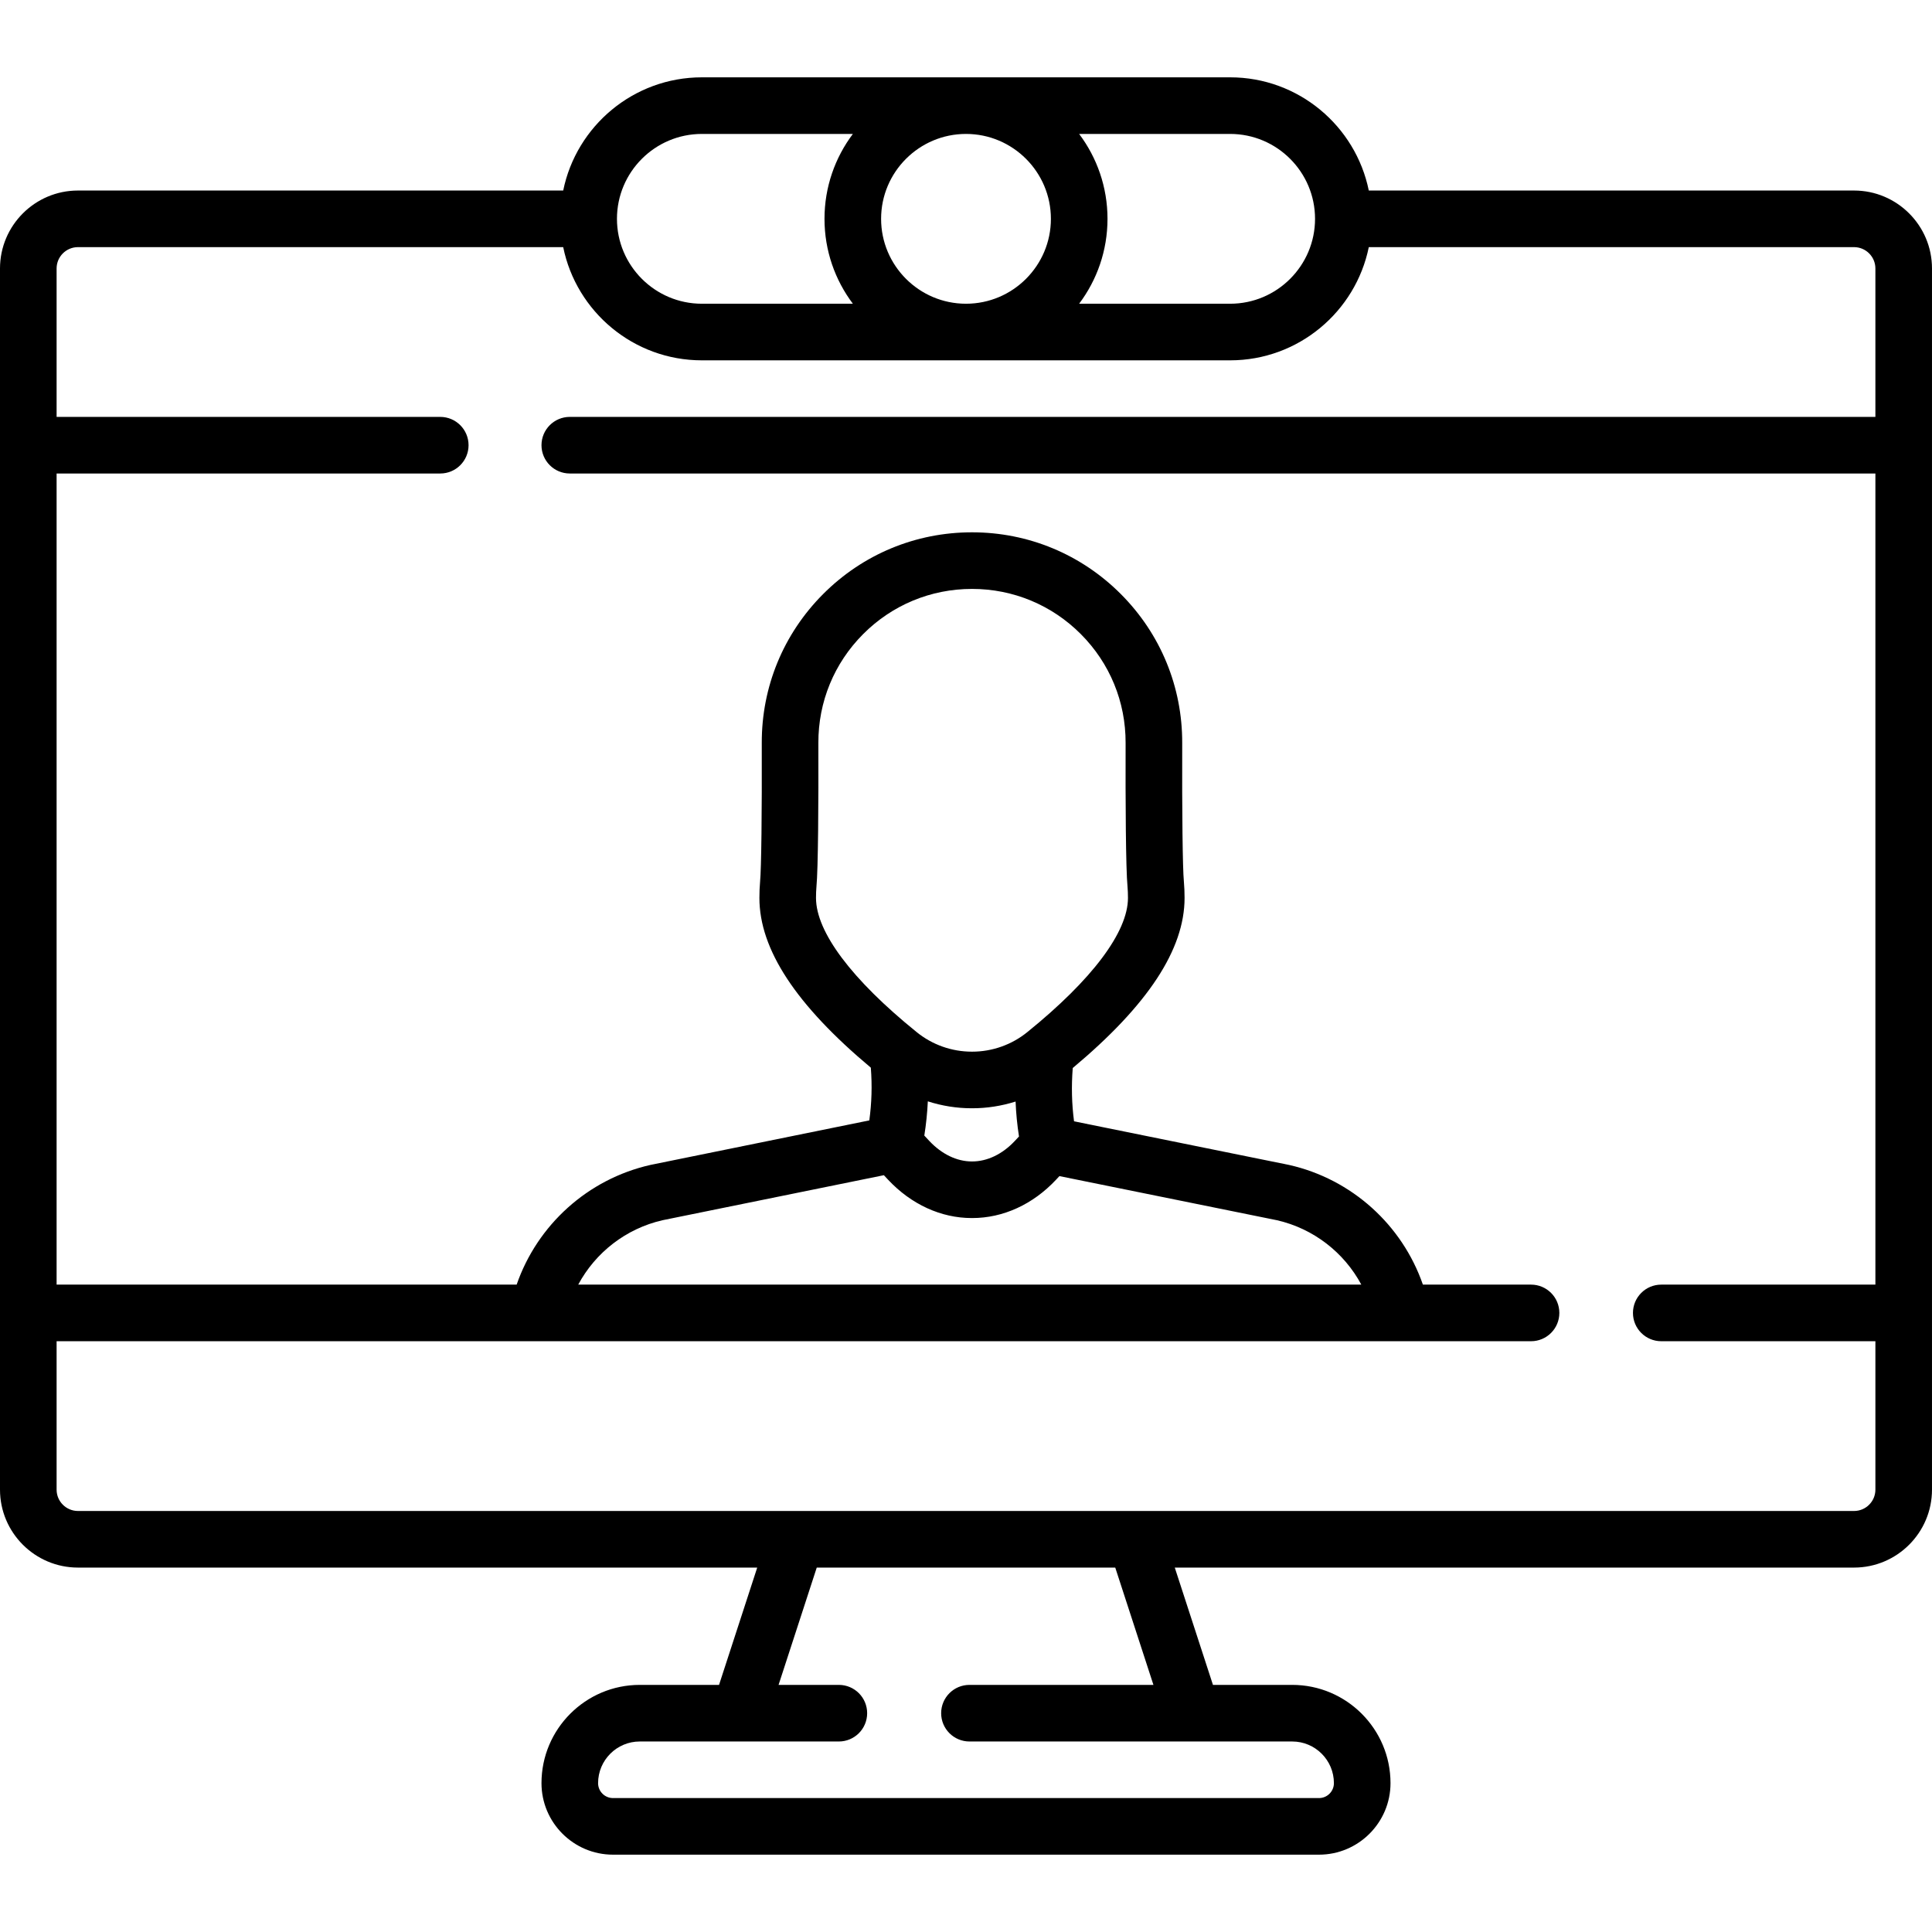
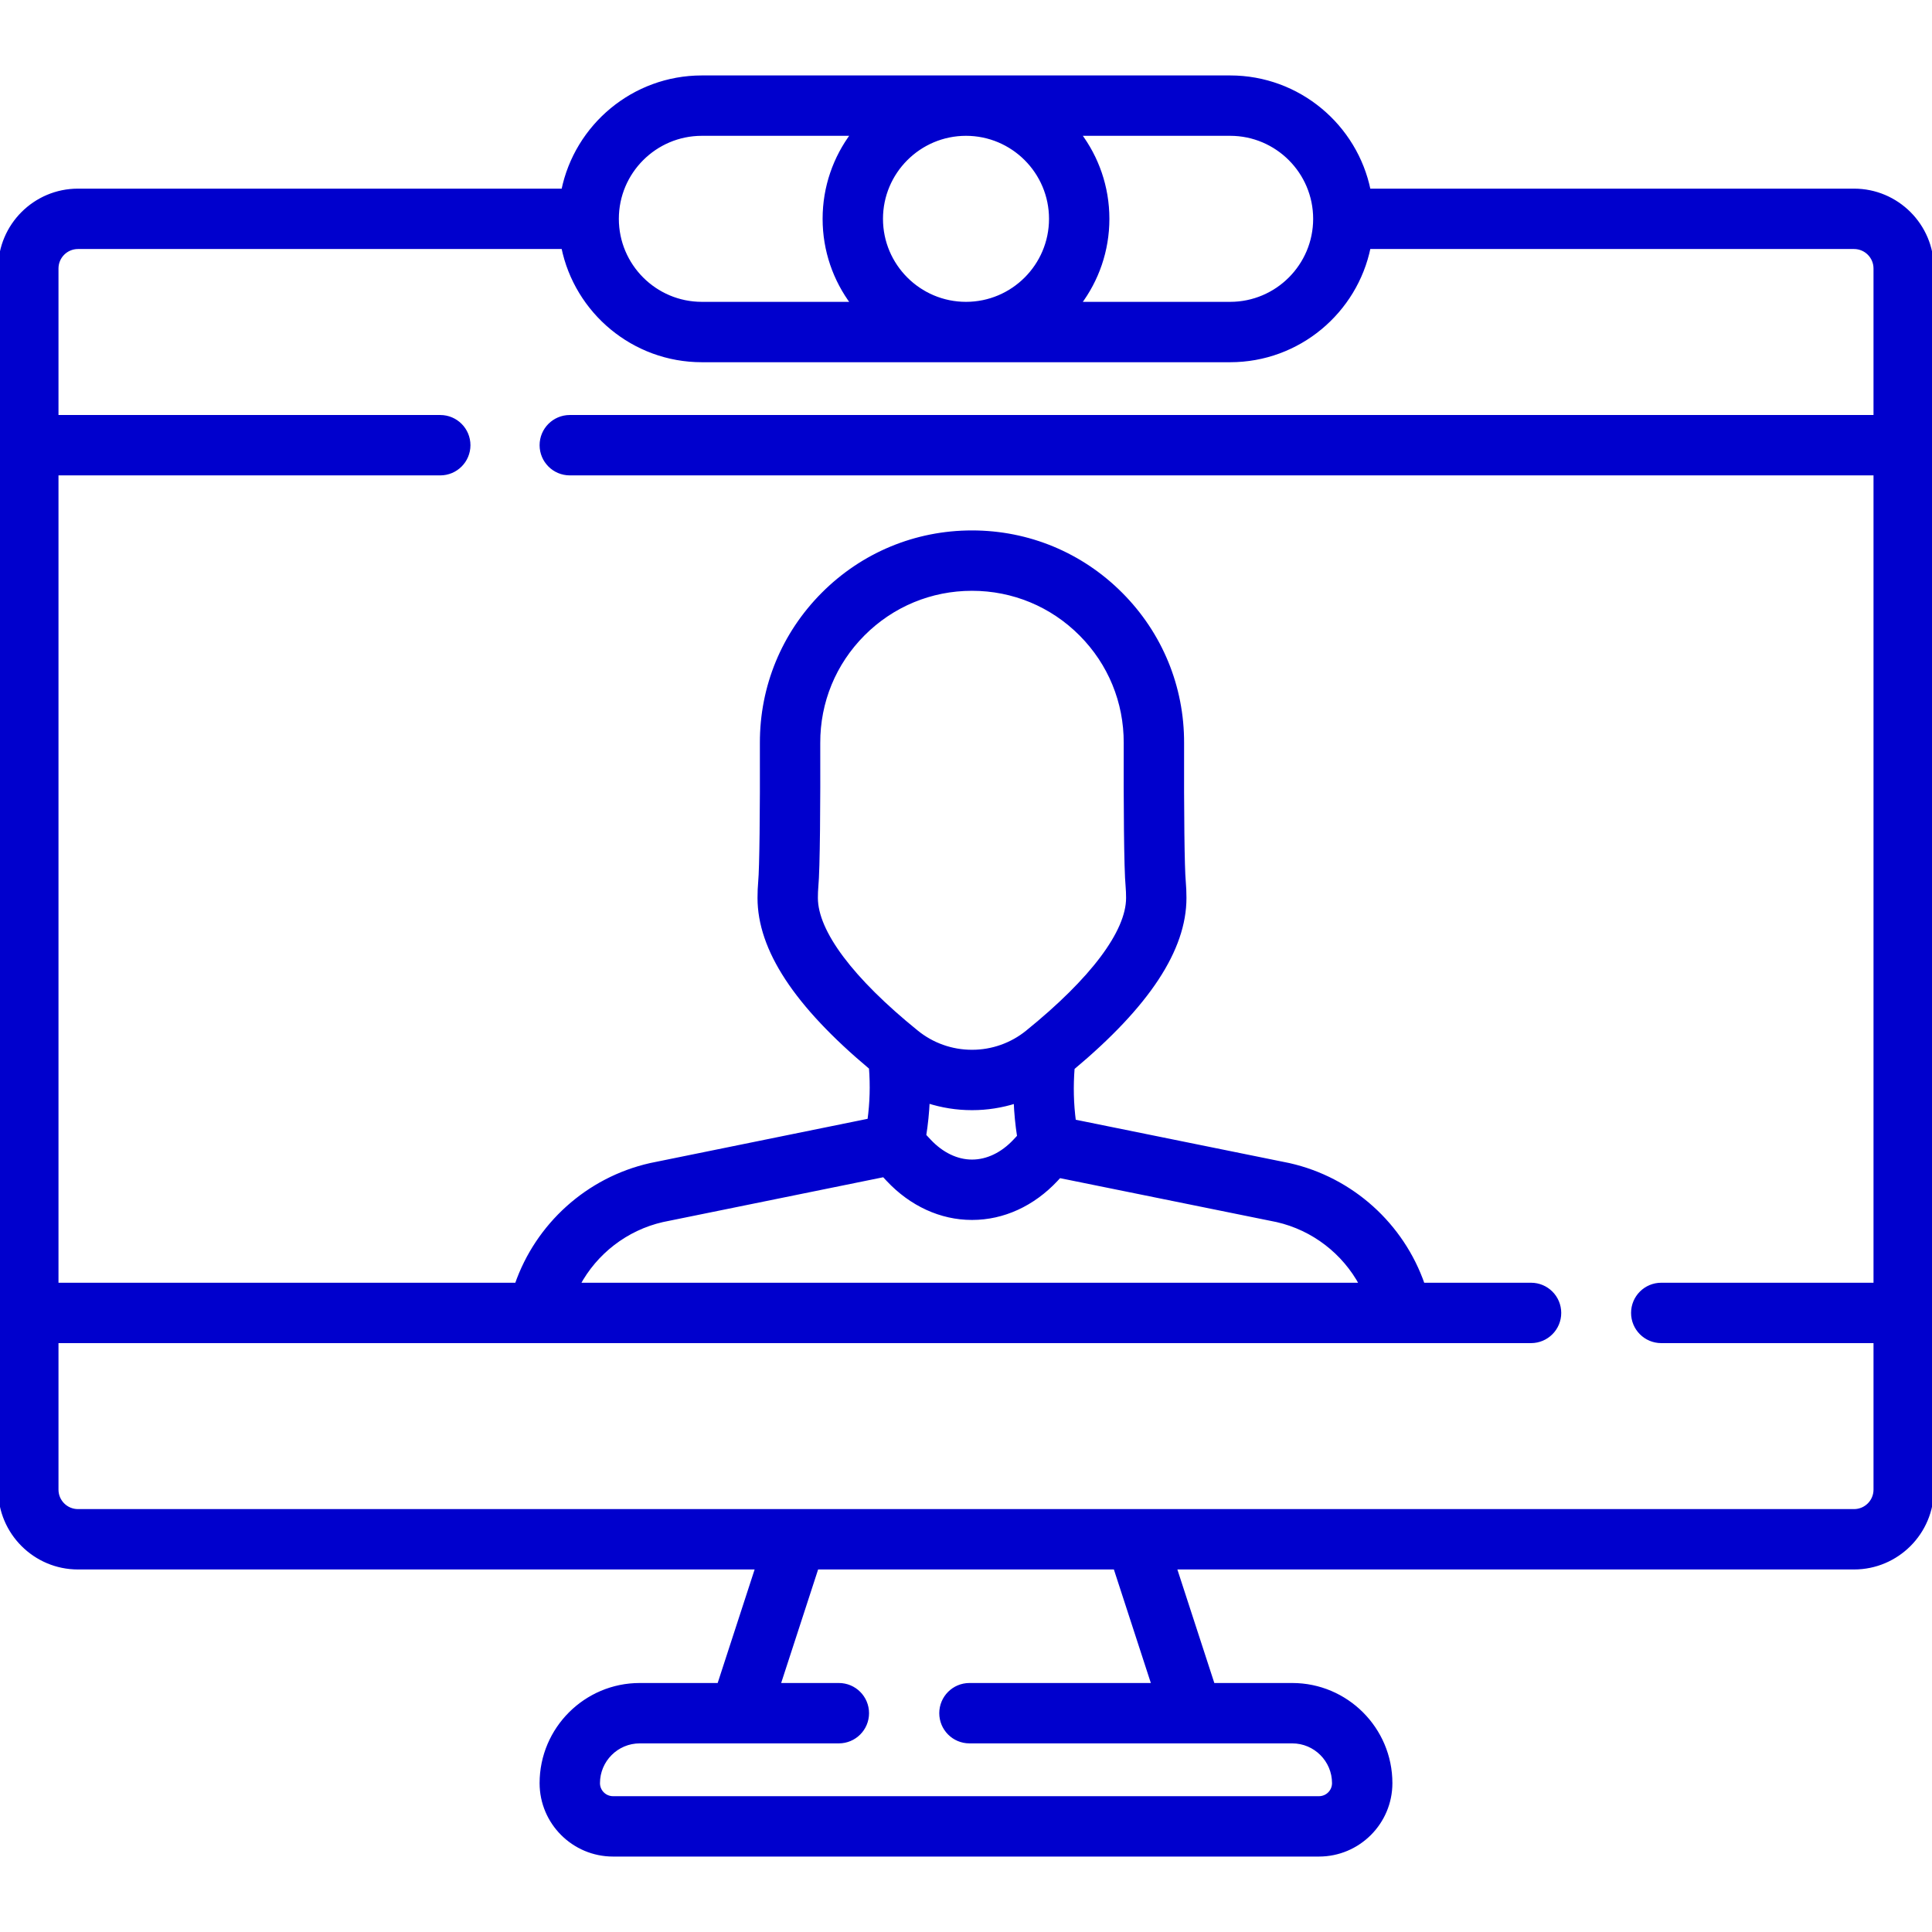
<svg xmlns="http://www.w3.org/2000/svg" id="Layer_1" enable-background="new 0 0 512 512" height="512" viewBox="0 0 512 512" width="512">
  <g>
-     <path d="m491.343 50.493h-128.598c-3.484-17.096-18.635-30-36.745-30h-140c-18.11 0-33.261 12.904-36.745 30h-128.598c-11.39 0-20.657 9.266-20.657 20.654v323.625c0 11.389 9.267 20.654 20.657 20.654h180.014l-10.118 31.086h-21.01c-14.36 0-26.044 11.682-26.044 26.041 0 10.451 8.504 18.954 18.956 18.954h187.088c10.452 0 18.956-8.502 18.956-18.954 0-14.359-11.684-26.041-26.044-26.041h-21.01l-10.118-31.086h180.014c11.391 0 20.657-9.266 20.657-20.654v-323.625c.002-11.388-9.265-20.654-20.655-20.654zm-205.363-15h40.02c12.406 0 22.5 10.093 22.5 22.5s-10.094 22.5-22.5 22.5h-40.02c4.719-6.272 7.52-14.064 7.52-22.5s-2.801-16.228-7.52-22.5zm-29.98 0c12.406 0 22.5 10.093 22.5 22.5s-10.094 22.5-22.5 22.5-22.5-10.093-22.5-22.5 10.094-22.5 22.5-22.5zm-70 0h40.02c-4.719 6.272-7.52 14.064-7.52 22.5s2.801 16.228 7.52 22.5h-40.02c-12.406 0-22.5-10.093-22.5-22.5s10.094-22.5 22.5-22.5zm156.456 426.02c6.09 0 11.044 4.953 11.044 11.041 0 2.18-1.774 3.954-3.956 3.954h-187.088c-2.182 0-3.956-1.773-3.956-3.954 0-6.088 4.954-11.041 11.044-11.041h52.761c4.143 0 7.5-3.358 7.5-7.5s-3.357-7.5-7.5-7.5h-15.976l10.118-31.086h79.107l10.118 31.086h-48.757c-4.143 0-7.5 3.358-7.5 7.5s3.357 7.5 7.5 7.5zm154.544-351.031h-346c-4.143 0-7.5 3.358-7.5 7.5s3.357 7.5 7.5 7.5h346v214.956h-56.75c-4.143 0-7.5 3.358-7.5 7.5s3.357 7.5 7.5 7.5h56.75v39.334c0 3.118-2.538 5.654-5.657 5.654h-470.686c-3.119 0-5.657-2.537-5.657-5.654v-39.334h390.743c4.143 0 7.5-3.358 7.5-7.5s-3.357-7.5-7.5-7.5h-28.662c-5.478-15.807-18.833-27.954-35.427-31.708-.054-.013-.108-.024-.163-.035l-56.858-11.534c-.607-4.64-.725-9.254-.345-14.126 19.929-16.666 29.635-31.432 29.635-45.075 0-1.479-.06-2.936-.188-4.425-.32-3.264-.501-18.313-.438-36.598.051-14.898-5.716-28.918-16.236-39.477-10.53-10.568-24.546-16.39-39.465-16.392-.003 0-.006 0-.009 0-14.92 0-28.938 5.82-39.47 16.387-10.524 10.559-16.292 24.581-16.241 39.483.063 18.295-.118 33.357-.445 36.703-.12 1.359-.181 2.812-.181 4.318 0 13.625 9.676 28.366 29.528 44.984.369 4.766.236 9.276-.401 13.974l-57.879 11.774c-.054.011-.107.022-.161.035-16.592 3.757-29.944 15.906-35.419 31.712h-121.918v-214.956h101.673c4.143 0 7.5-3.358 7.5-7.5s-3.357-7.5-7.5-7.5h-101.673v-39.335c0-3.118 2.538-5.654 5.657-5.654h128.597c3.484 17.096 18.635 30 36.745 30h140c18.11 0 33.261-12.904 36.745-30h128.597c3.119 0 5.657 2.537 5.657 5.654v39.335zm-280.124 86.404c-.037-10.885 4.177-21.128 11.865-28.842 7.698-7.723 17.941-11.976 28.846-11.976h.007c10.902.002 21.146 4.256 28.842 11.98 7.686 7.713 11.898 17.955 11.861 28.837-.053 15.381.054 33.471.502 38.019.082.971.124 1.999.124 3.056 0 9.014-9.467 21.637-26.671 35.558-4.113 3.344-9.295 5.185-14.628 5.185-.016 0-.032 0-.048 0-5.372.002-10.536-1.836-14.683-5.21-17.182-13.9-26.644-26.52-26.644-35.533 0-1.069.041-2.08.115-2.928.458-4.654.565-22.756.512-38.146zm53.169 104.29c-.371.4-.746.802-1.124 1.203-3.28 3.495-7.276 5.418-11.297 5.418-.021 0-.043 0-.065 0-3.988 0-7.993-1.928-11.293-5.447-.442-.469-.88-.939-1.313-1.408.486-3.058.789-6.065.93-9.073 3.74 1.201 7.662 1.833 11.621 1.833h.15c3.916 0 7.791-.614 11.486-1.781.125 3.094.419 6.161.905 9.255zm-35.808 10.263c.367.396.73.793 1.102 1.186 6.152 6.561 14.04 10.171 22.18 10.171h.146c8.169 0 16.049-3.604 22.182-10.14.306-.324.605-.651.908-.977l57.669 11.699c9.688 2.216 17.777 8.557 22.339 17.06h-207.527c4.561-8.505 12.649-14.848 22.338-17.065z" />
+     <path stroke="mediumblue" fill="mediumblue" d="m491.343 50.493h-128.598c-3.484-17.096-18.635-30-36.745-30h-140c-18.11 0-33.261 12.904-36.745 30h-128.598c-11.39 0-20.657 9.266-20.657 20.654v323.625c0 11.389 9.267 20.654 20.657 20.654h180.014l-10.118 31.086h-21.01c-14.36 0-26.044 11.682-26.044 26.041 0 10.451 8.504 18.954 18.956 18.954h187.088c10.452 0 18.956-8.502 18.956-18.954 0-14.359-11.684-26.041-26.044-26.041h-21.01l-10.118-31.086h180.014c11.391 0 20.657-9.266 20.657-20.654v-323.625c.002-11.388-9.265-20.654-20.655-20.654zm-205.363-15h40.02c12.406 0 22.5 10.093 22.5 22.5s-10.094 22.5-22.5 22.5h-40.02c4.719-6.272 7.52-14.064 7.52-22.5s-2.801-16.228-7.52-22.5zm-29.98 0c12.406 0 22.5 10.093 22.5 22.5s-10.094 22.5-22.5 22.5-22.5-10.093-22.5-22.5 10.094-22.5 22.5-22.5zm-70 0h40.02c-4.719 6.272-7.52 14.064-7.52 22.5s2.801 16.228 7.52 22.5h-40.02c-12.406 0-22.5-10.093-22.5-22.5s10.094-22.5 22.5-22.5zm156.456 426.02c6.09 0 11.044 4.953 11.044 11.041 0 2.18-1.774 3.954-3.956 3.954h-187.088c-2.182 0-3.956-1.773-3.956-3.954 0-6.088 4.954-11.041 11.044-11.041h52.761c4.143 0 7.5-3.358 7.5-7.5s-3.357-7.5-7.5-7.5h-15.976l10.118-31.086h79.107l10.118 31.086h-48.757c-4.143 0-7.5 3.358-7.5 7.5s3.357 7.5 7.5 7.5zm154.544-351.031h-346c-4.143 0-7.5 3.358-7.5 7.5s3.357 7.5 7.5 7.5h346v214.956h-56.75c-4.143 0-7.5 3.358-7.5 7.5s3.357 7.5 7.5 7.5h56.75v39.334c0 3.118-2.538 5.654-5.657 5.654h-470.686c-3.119 0-5.657-2.537-5.657-5.654v-39.334h390.743c4.143 0 7.5-3.358 7.5-7.5s-3.357-7.5-7.5-7.5h-28.662c-5.478-15.807-18.833-27.954-35.427-31.708-.054-.013-.108-.024-.163-.035l-56.858-11.534c-.607-4.64-.725-9.254-.345-14.126 19.929-16.666 29.635-31.432 29.635-45.075 0-1.479-.06-2.936-.188-4.425-.32-3.264-.501-18.313-.438-36.598.051-14.898-5.716-28.918-16.236-39.477-10.53-10.568-24.546-16.39-39.465-16.392-.003 0-.006 0-.009 0-14.92 0-28.938 5.82-39.47 16.387-10.524 10.559-16.292 24.581-16.241 39.483.063 18.295-.118 33.357-.445 36.703-.12 1.359-.181 2.812-.181 4.318 0 13.625 9.676 28.366 29.528 44.984.369 4.766.236 9.276-.401 13.974l-57.879 11.774c-.054.011-.107.022-.161.035-16.592 3.757-29.944 15.906-35.419 31.712h-121.918v-214.956h101.673c4.143 0 7.5-3.358 7.5-7.5s-3.357-7.5-7.5-7.5h-101.673v-39.335c0-3.118 2.538-5.654 5.657-5.654h128.597c3.484 17.096 18.635 30 36.745 30h140c18.11 0 33.261-12.904 36.745-30h128.597c3.119 0 5.657 2.537 5.657 5.654v39.335zm-280.124 86.404c-.037-10.885 4.177-21.128 11.865-28.842 7.698-7.723 17.941-11.976 28.846-11.976h.007c10.902.002 21.146 4.256 28.842 11.98 7.686 7.713 11.898 17.955 11.861 28.837-.053 15.381.054 33.471.502 38.019.082.971.124 1.999.124 3.056 0 9.014-9.467 21.637-26.671 35.558-4.113 3.344-9.295 5.185-14.628 5.185-.016 0-.032 0-.048 0-5.372.002-10.536-1.836-14.683-5.21-17.182-13.9-26.644-26.52-26.644-35.533 0-1.069.041-2.08.115-2.928.458-4.654.565-22.756.512-38.146zm53.169 104.29c-.371.4-.746.802-1.124 1.203-3.28 3.495-7.276 5.418-11.297 5.418-.021 0-.043 0-.065 0-3.988 0-7.993-1.928-11.293-5.447-.442-.469-.88-.939-1.313-1.408.486-3.058.789-6.065.93-9.073 3.74 1.201 7.662 1.833 11.621 1.833h.15c3.916 0 7.791-.614 11.486-1.781.125 3.094.419 6.161.905 9.255zm-35.808 10.263c.367.396.73.793 1.102 1.186 6.152 6.561 14.04 10.171 22.18 10.171h.146c8.169 0 16.049-3.604 22.182-10.14.306-.324.605-.651.908-.977l57.669 11.699c9.688 2.216 17.777 8.557 22.339 17.06h-207.527c4.561-8.505 12.649-14.848 22.338-17.065z" />
  </g>
</svg>
